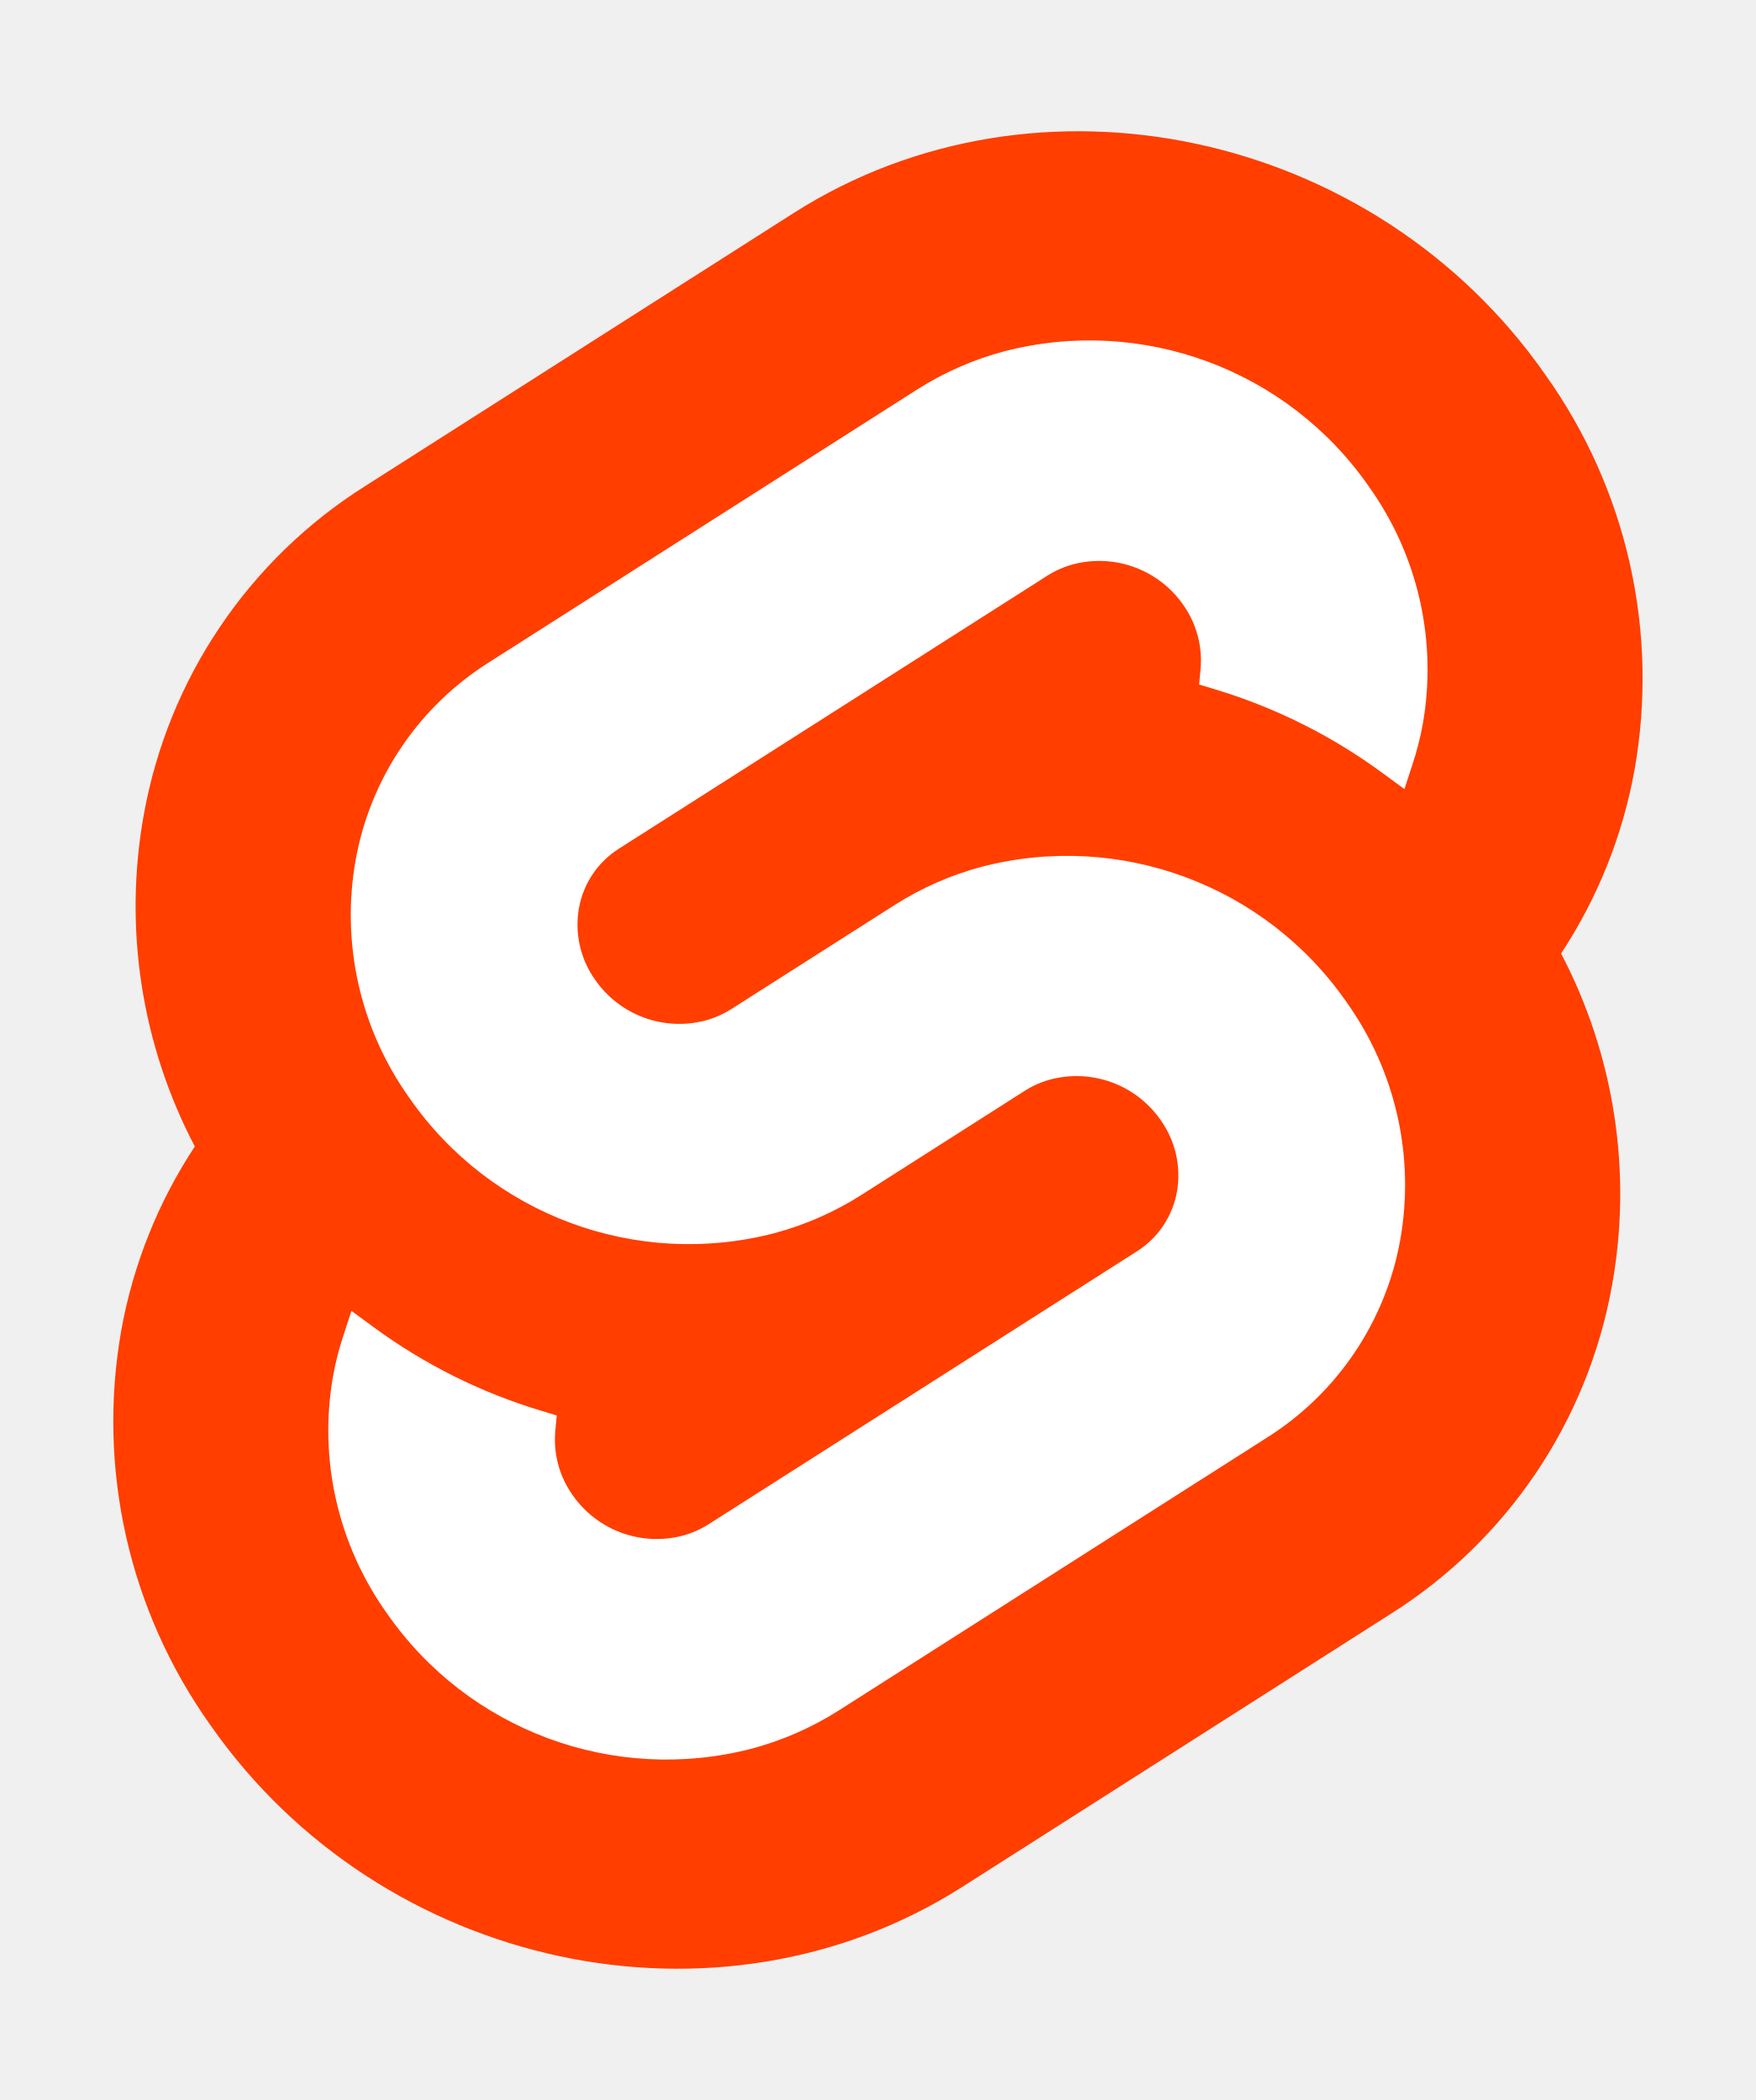
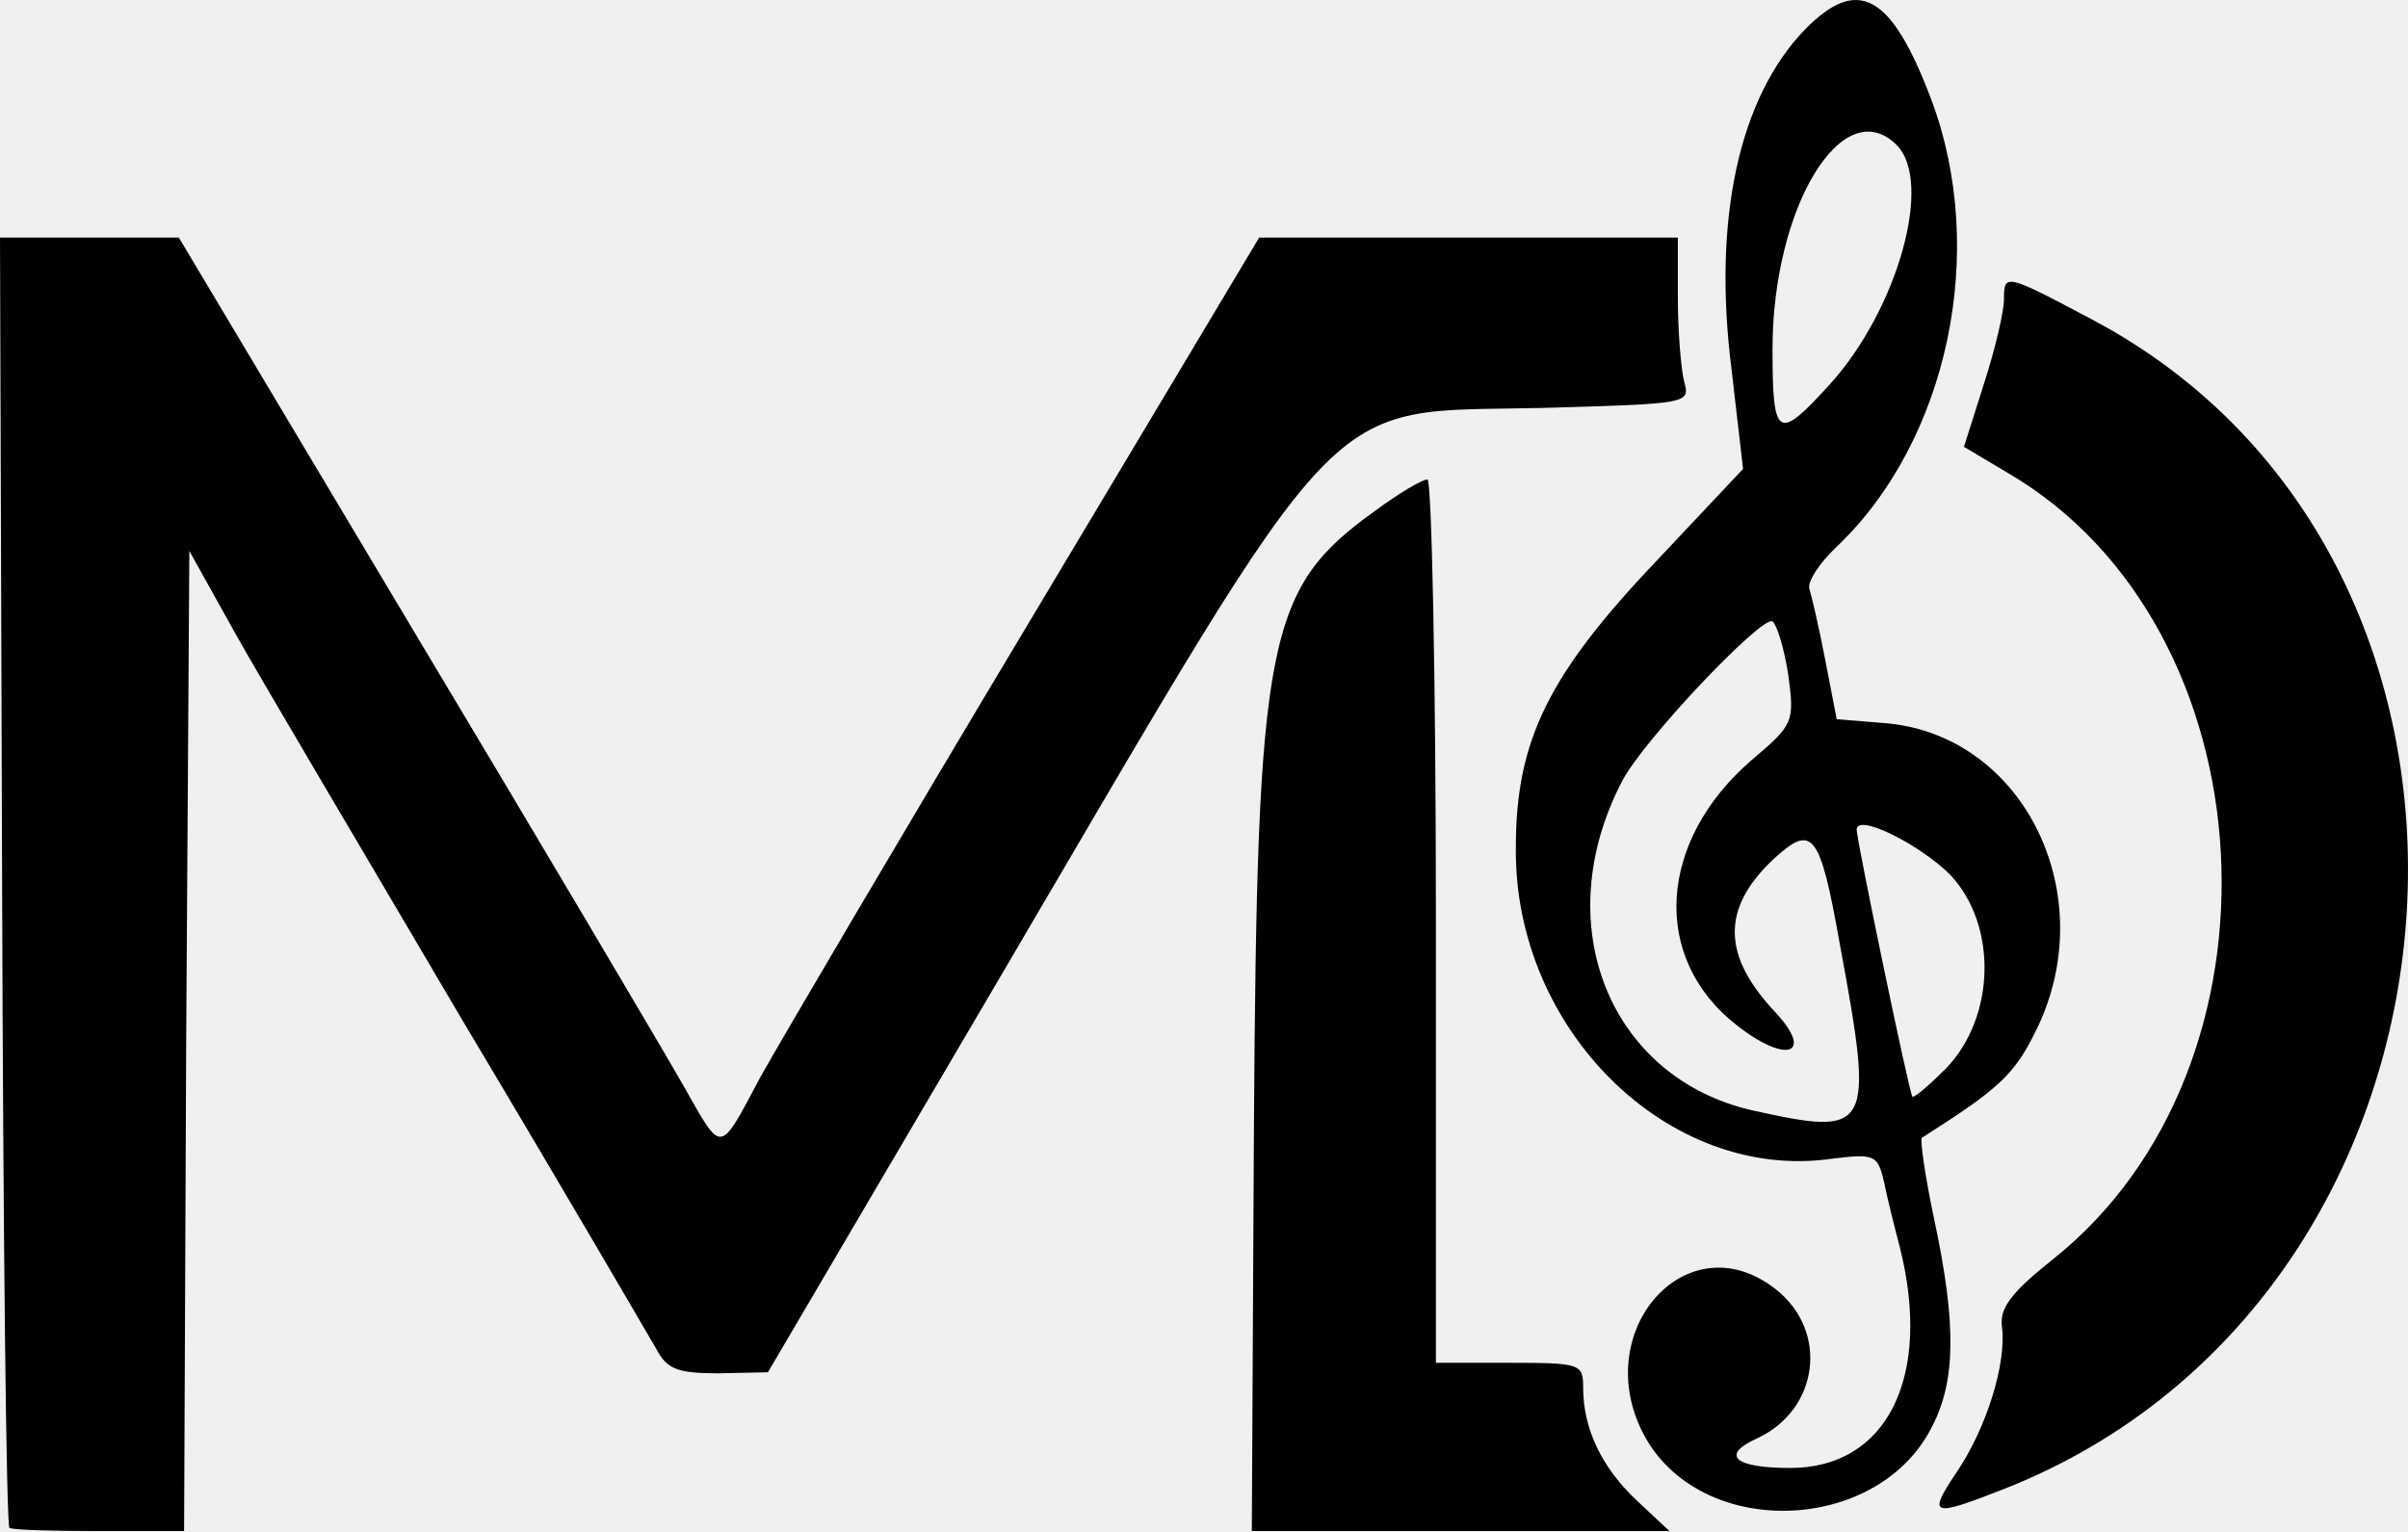
- <svg xmlns="http://www.w3.org/2000/svg" width="107" height="128" viewBox="0 0 107 128">
-   <path d="M94.157 22.819c-10.4-14.885-30.94-19.297-45.792-9.835L22.282 29.608A29.92 29.92 0 0 0 8.764 49.65a31.5 31.5 0 0 0 3.108 20.231 30 30 0 0 0-4.477 11.183 31.9 31.9 0 0 0 5.448 24.116c10.402 14.887 30.942 19.297 45.791 9.835l26.083-16.624A29.92 29.92 0 0 0 98.235 78.35a31.53 31.53 0 0 0-3.105-20.232 30 30 0 0 0 4.474-11.182 31.88 31.88 0 0 0-5.447-24.116" style="fill:#ff3e00" />
-   <path d="M45.817 106.582a20.72 20.72 0 0 1-22.237-8.243 19.17 19.17 0 0 1-3.277-14.503 18 18 0 0 1 .624-2.435l.49-1.498 1.337.981a33.6 33.6 0 0 0 10.203 5.098l.97.294-.09.968a5.85 5.85 0 0 0 1.052 3.878 6.24 6.24 0 0 0 6.695 2.485 5.8 5.8 0 0 0 1.603-.704L69.27 76.28a5.43 5.43 0 0 0 2.45-3.631 5.8 5.8 0 0 0-.987-4.371 6.24 6.24 0 0 0-6.698-2.487 5.7 5.7 0 0 0-1.6.704l-9.953 6.345a19 19 0 0 1-5.296 2.326 20.72 20.72 0 0 1-22.237-8.243 19.17 19.17 0 0 1-3.277-14.502 17.99 17.99 0 0 1 8.13-12.052l26.081-16.623a19 19 0 0 1 5.3-2.329 20.72 20.72 0 0 1 22.237 8.243 19.17 19.17 0 0 1 3.277 14.503 18 18 0 0 1-.624 2.435l-.49 1.498-1.337-.98a33.6 33.6 0 0 0-10.203-5.1l-.97-.294.09-.968a5.86 5.86 0 0 0-1.052-3.878 6.24 6.24 0 0 0-6.696-2.485 5.8 5.8 0 0 0-1.602.704L37.73 51.72a5.42 5.42 0 0 0-2.449 3.63 5.79 5.79 0 0 0 .986 4.372 6.24 6.24 0 0 0 6.698 2.486 5.8 5.8 0 0 0 1.602-.704l9.952-6.342a19 19 0 0 1 5.295-2.328 20.72 20.72 0 0 1 22.237 8.242 19.17 19.17 0 0 1 3.277 14.503 18 18 0 0 1-8.13 12.053l-26.081 16.622a19 19 0 0 1-5.3 2.328" style="fill:#fff" />
+ <svg xmlns="http://www.w3.org/2000/svg" version="1.0" width="228.91pt" height="145.59pt" viewBox="0 0 228.91 145.59" preserveAspectRatio="xMidYMid" id="svg13">
+   <g transform="matrix(0.1,0,0,-0.1,-185.5,247.5895)" stroke="none" id="g1">
+     <path d="m 3571,2448 c -63,-65 -88,-181 -70,-323 l 11,-95 -80,-85 c -105,-110 -136,-173 -136,-275 -2,-173 145,-318 300,-296 41,5 44,4 50,-22 3,-15 10,-43 15,-62 31,-123 -12,-210 -104,-210 -53,0 -67,12 -32,28 59,27 69,102 18,142 -84,66 -178,-40 -125,-139 54,-100 223,-94 274,9 22,43 23,96 2,195 -9,42 -14,78 -12,79 74,47 88,60 109,103 62,127 -11,278 -141,291 l -49,4 -11,57 c -6,31 -13,61 -15,67 -2,7 10,25 26,40 106,101 144,281 90,425 -38,101 -70,118 -120,67 z m 87,-110 c 35,-35 1,-156 -63,-227 -50,-55 -55,-53 -55,33 0,135 67,245 118,194 z m -103,-504 c 6,-45 5,-47 -35,-81 -89,-77 -96,-188 -14,-252 47,-37 74,-28 37,12 -51,54 -52,99 -2,146 37,34 44,26 63,-81 33,-178 30,-183 -83,-158 -136,31 -195,177 -124,313 20,39 133,158 143,152 4,-3 11,-25 15,-51 z m 154,-190 c 45,-48 43,-135 -4,-184 -16,-16 -30,-28 -32,-27 -3,3 -53,244 -53,254 0,16 60,-14 89,-43 z" id="path1" />
+     <path d="m 1857,1638 c 1,-337 4,-614 7,-615 4,-2 42,-3 86,-3 h 80 l 2,466 3,466 44,-79 c 24,-43 122,-208 216,-368 95,-159 177,-300 184,-312 10,-19 20,-23 59,-23 l 47,1 215,366 c 341,581 308,546 522,551 138,4 140,4 134,25 -3,12 -6,48 -6,80 v 57 h -199 -199 l -220,-368 c -121,-202 -235,-396 -254,-430 -40,-75 -36,-74 -73,-9 -17,30 -131,223 -255,430 l -225,377 h -85 -85 z" id="path2" />
+     <path d="m 3760,2191 c 0,-11 -8,-46 -19,-80 l -19,-60 42,-25 c 251,-147 274,-564 42,-748 -39,-31 -50,-46 -48,-63 5,-35 -15,-98 -43,-139 -28,-42 -24,-43 45,-16 470,185 522,882 82,1113 -81,43 -82,43 -82,18 z" id="path3" />
+     <path d="m 3162,1990 c -103,-74 -112,-120 -115,-588 l -2,-382 h 199 198 l -31,29 c -33,31 -51,68 -51,107 0,23 -2,24 -70,24 h -70 v 420 c 0,231 -4,420 -8,420 -5,0 -27,-13 -50,-30 z" id="path4" />
+   </g>
</svg>
